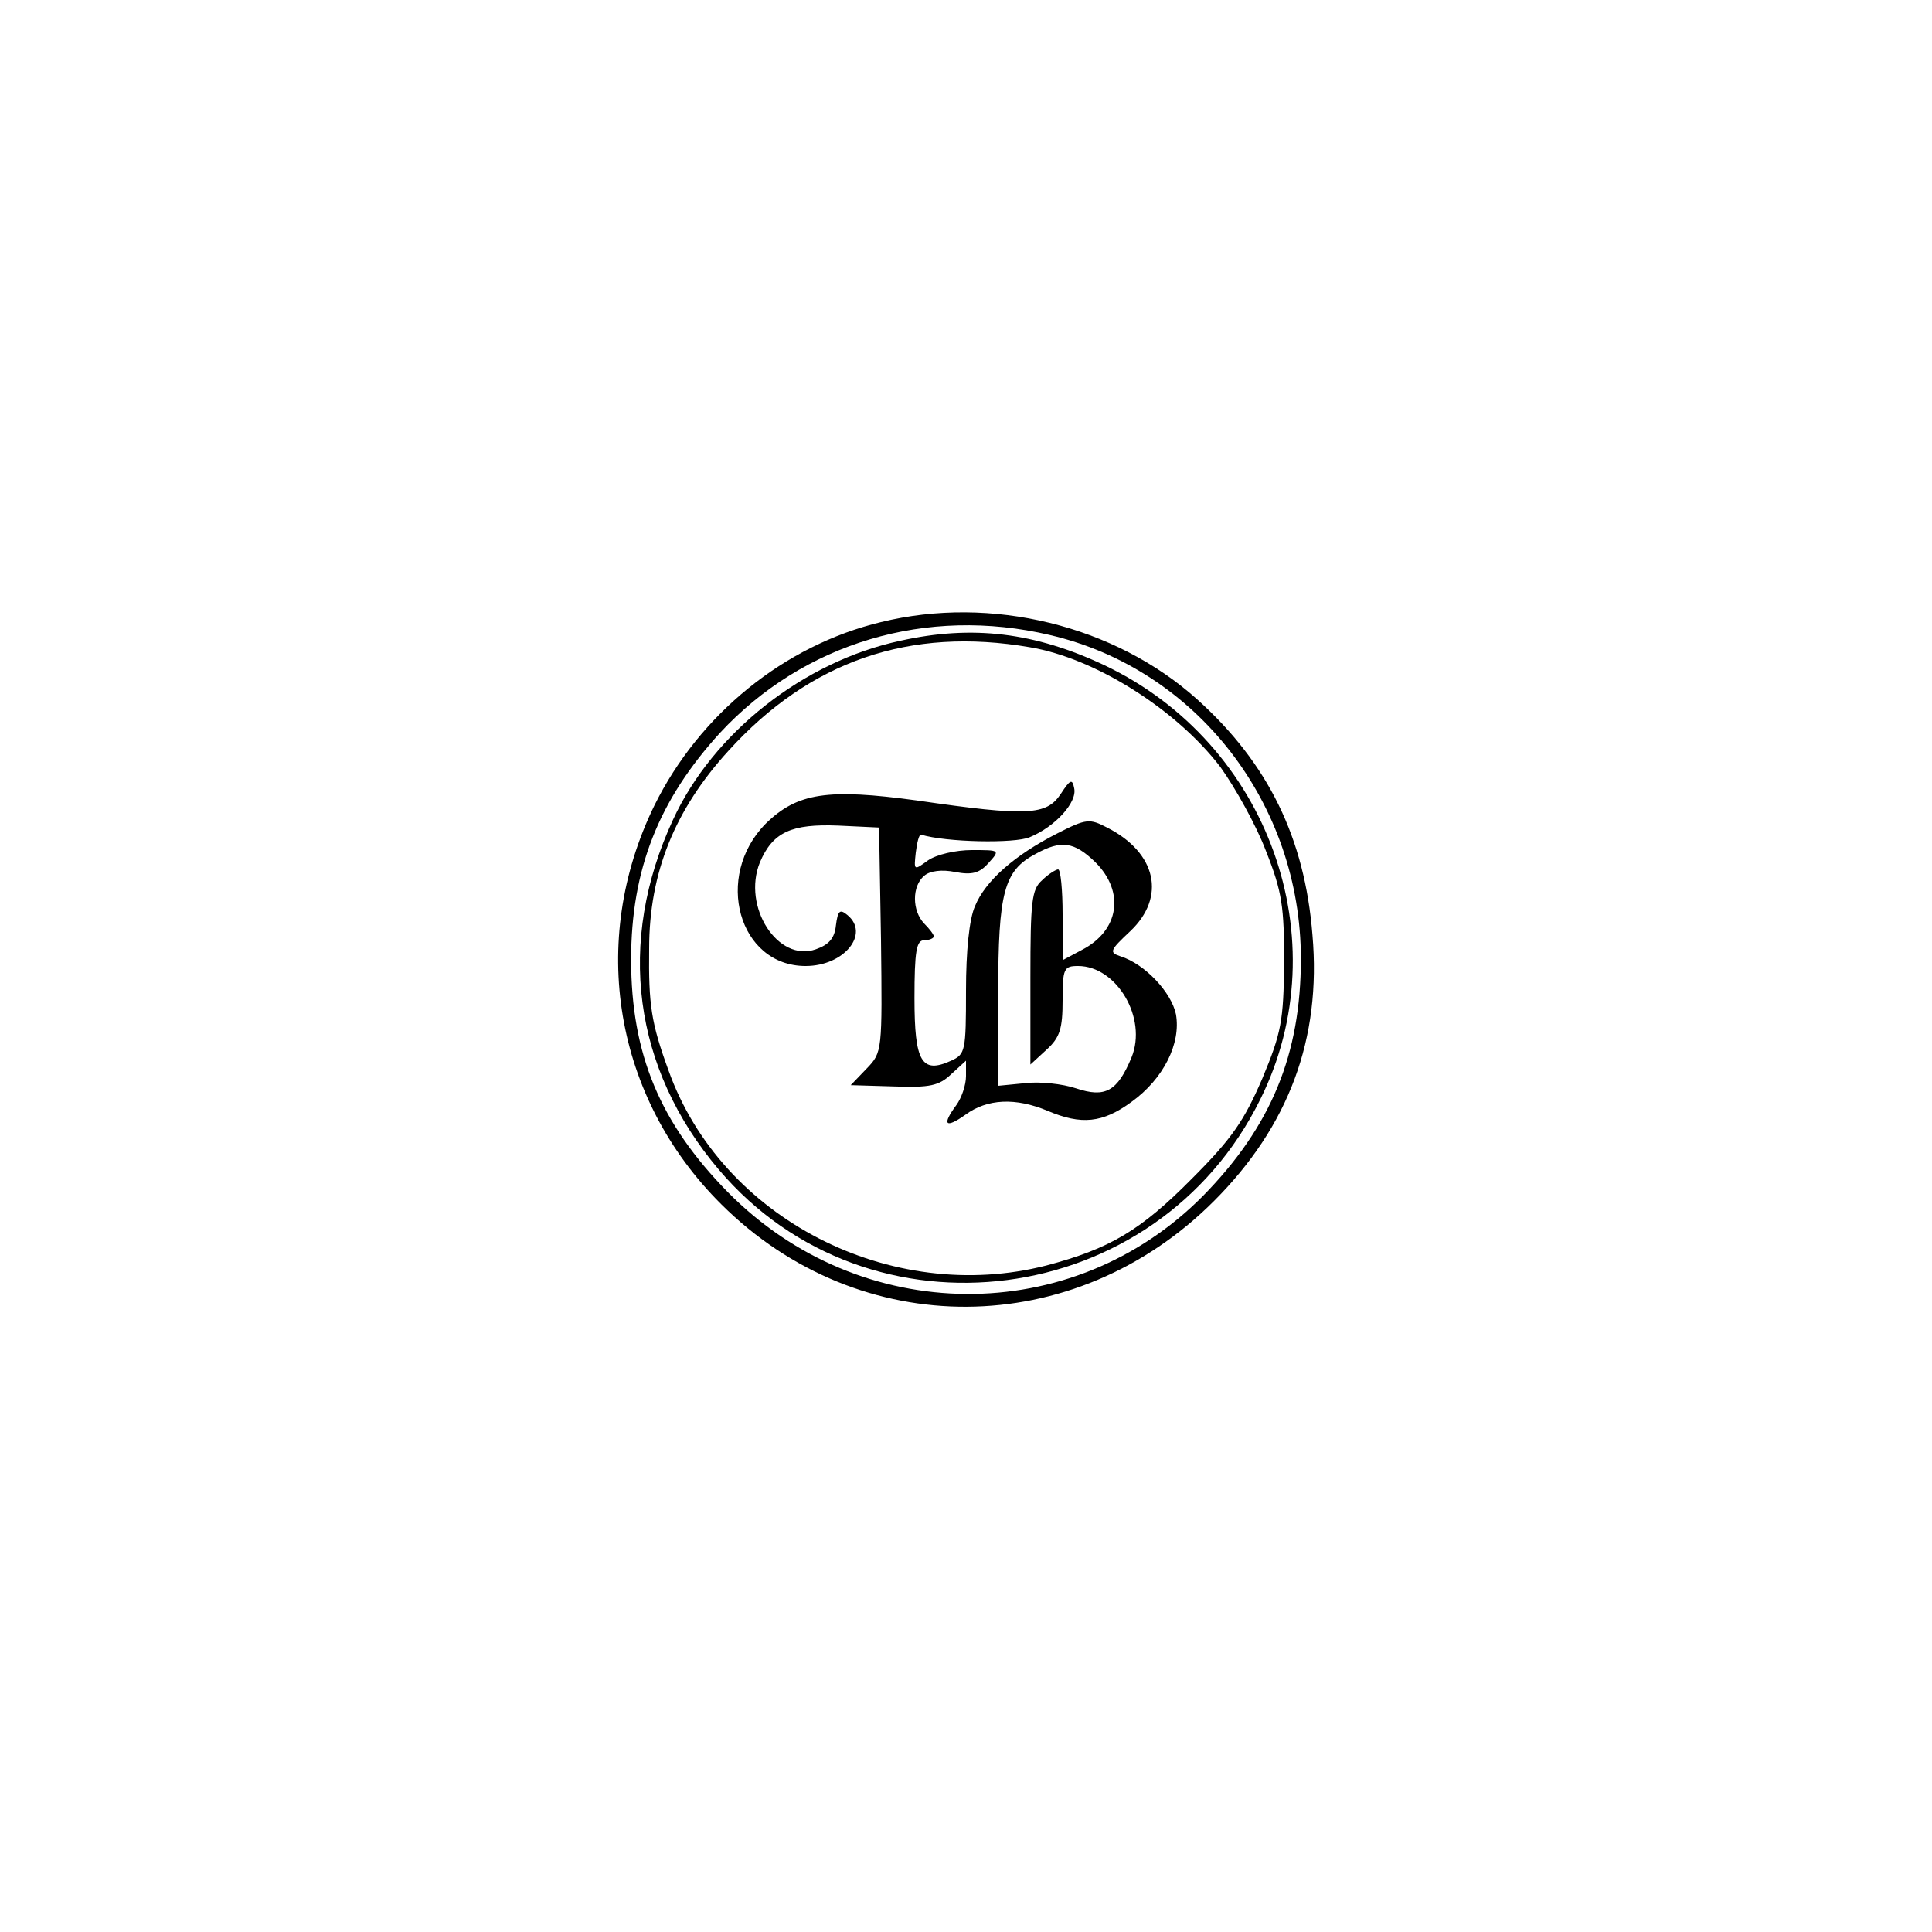
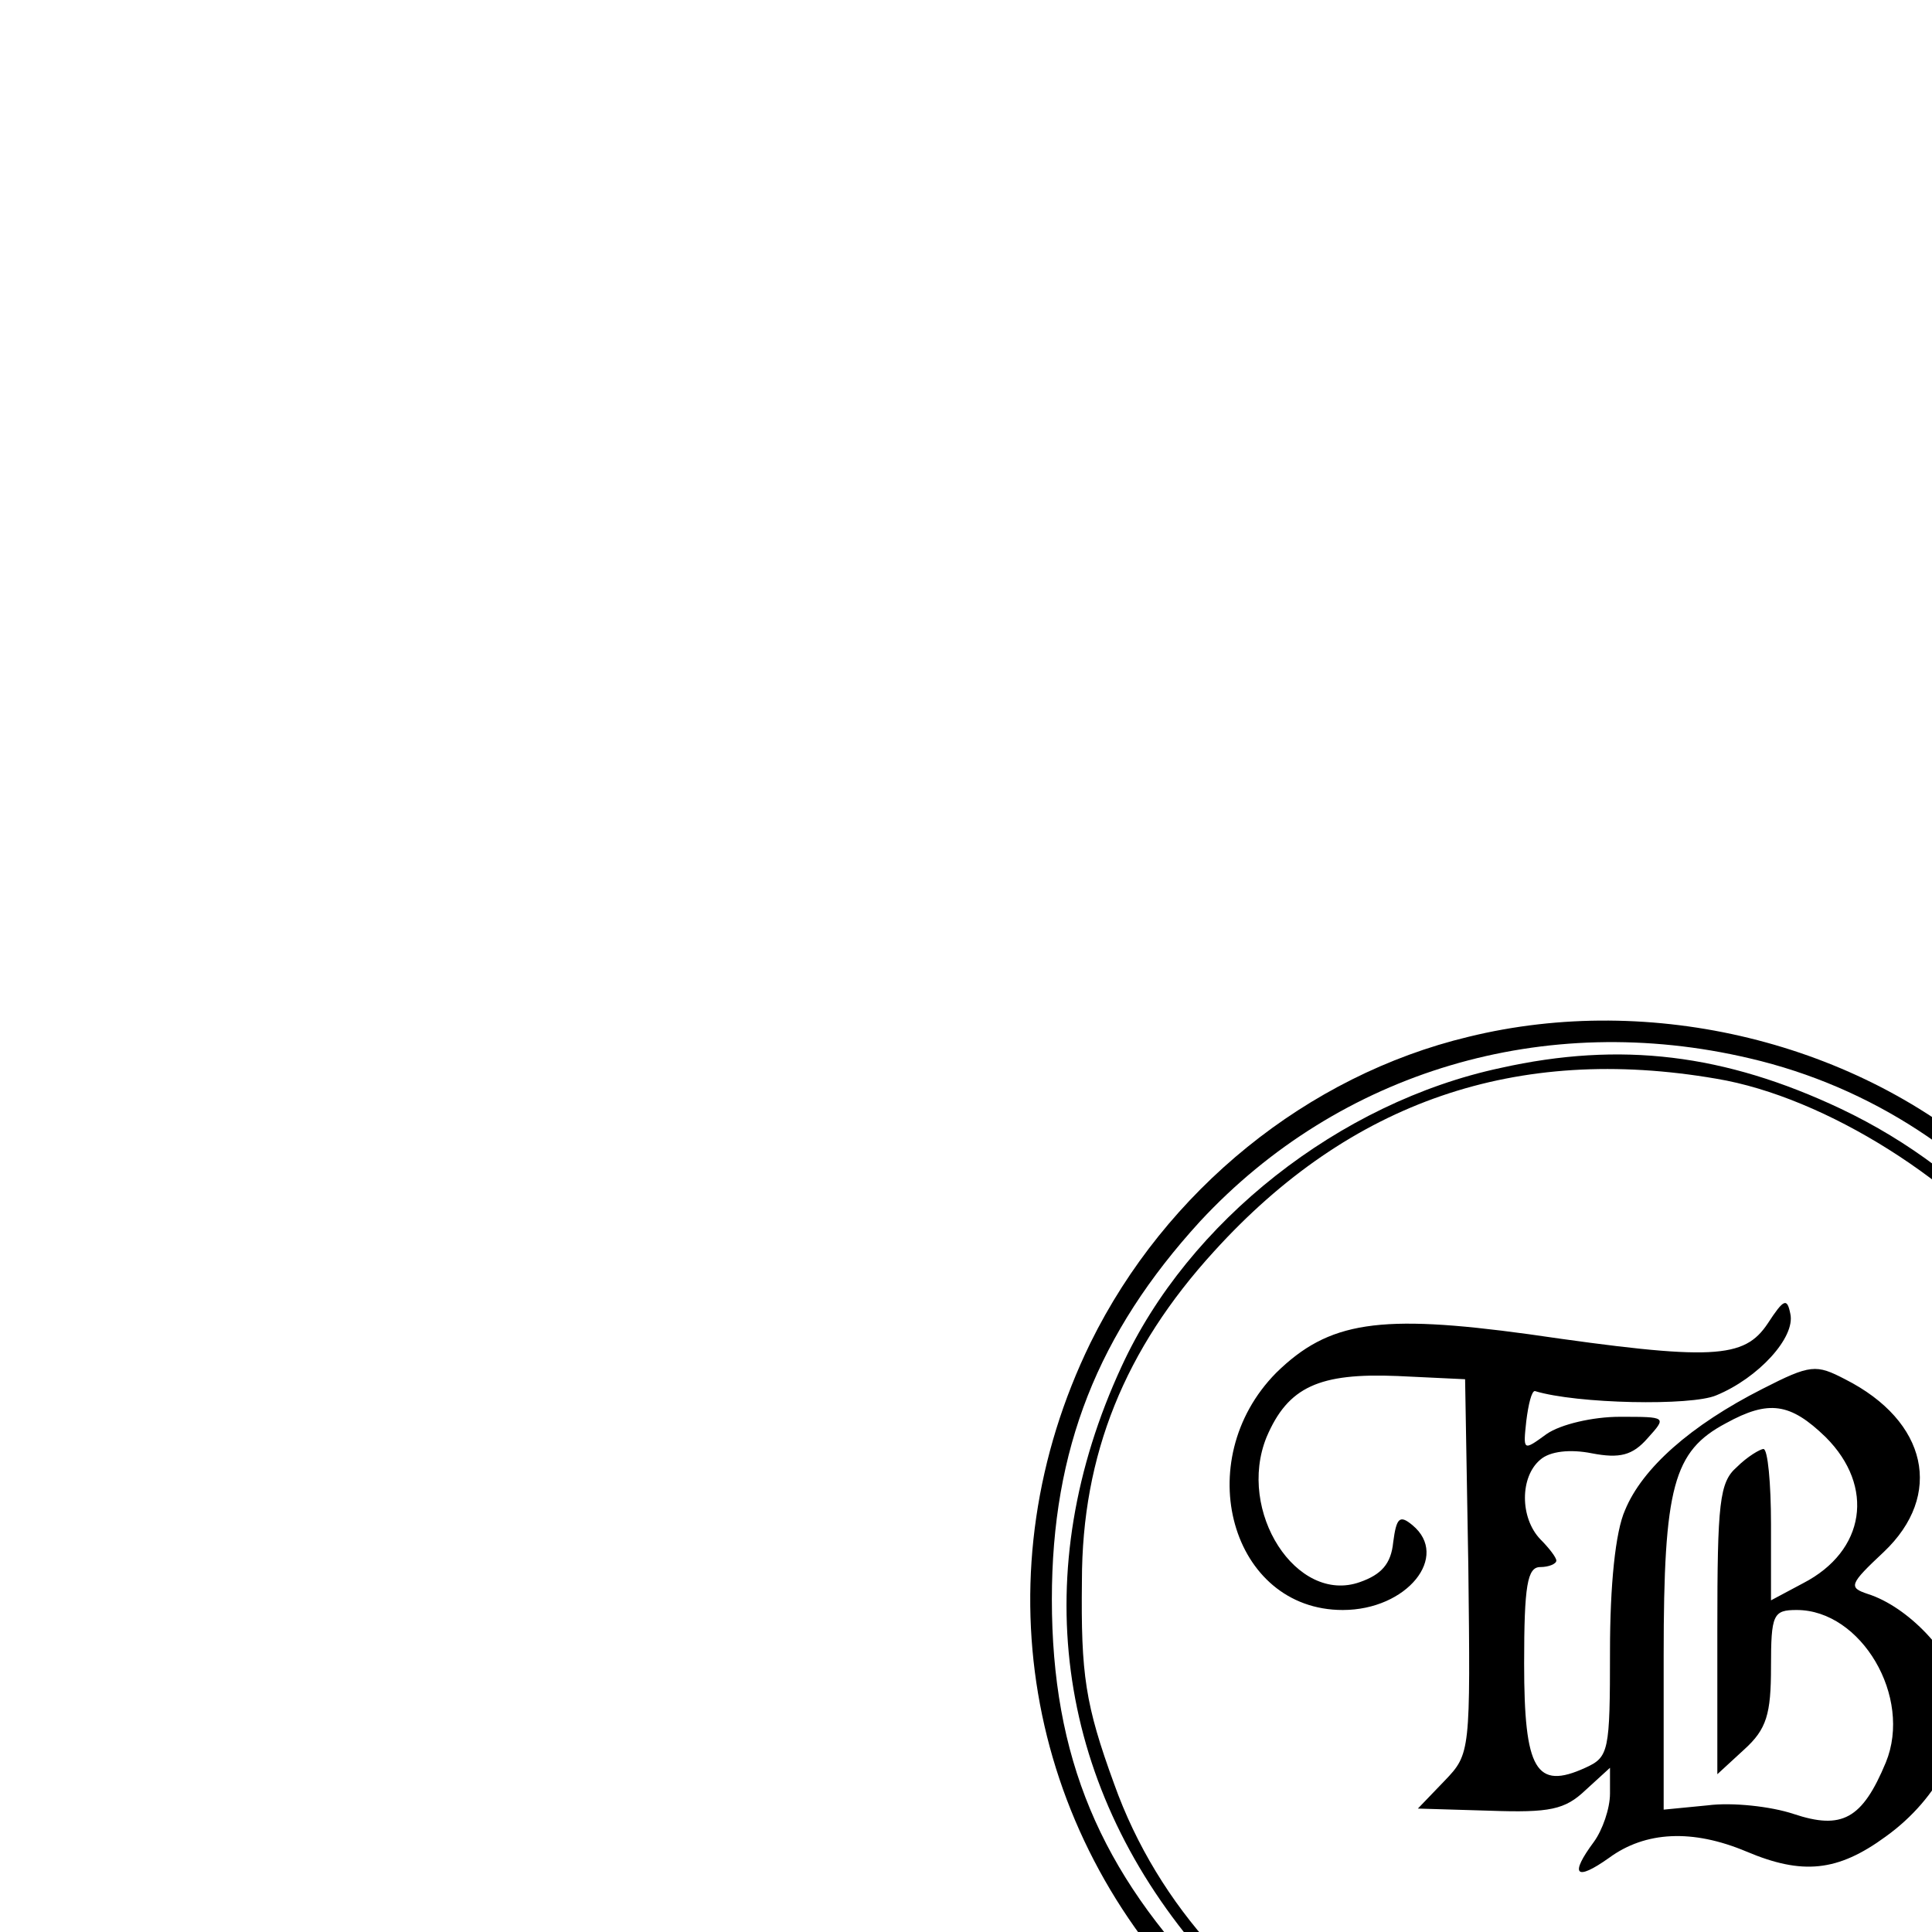
- <svg xmlns="http://www.w3.org/2000/svg" version="1.0" width="300pt" height="300pt" viewBox="0 0 300 300" preserveAspectRatio="xMidYMid meet">
+ <svg xmlns="http://www.w3.org/2000/svg" width="180" height="180" viewBox="0 0 180 180" fill="none">
  <g transform="translate(0,300) scale(0.1,-0.1)" fill="#000000" stroke="none">
    <path d="M1368 2034 c-150 -36 -282 -143 -352 -285 -103 -211 -62 -454 104 -619 215 -214 548 -212 765 5 116 116 167 252 153 413 -12 151 -69 267 -179 366 -128 115 -320 162 -491 120z m262 -20 c228 -53 390 -262 390 -503 0 -148 -46 -260 -152 -368 -203 -205 -532 -203 -738 6 -105 107 -150 214 -150 361 0 140 43 248 138 352 130 140 321 197 512 152z" />
    <path d="M1398 2005 c-150 -32 -291 -143 -353 -278 -88 -190 -62 -386 71 -543 234 -276 680 -218 841 109 123 247 13 553 -242 674 -108 51 -205 63 -317 38z m201 -10 c102 -17 228 -97 296 -186 23 -32 56 -91 71 -131 25 -63 28 -86 28 -173 -1 -90 -4 -108 -34 -180 -28 -65 -47 -93 -109 -155 -80 -81 -128 -109 -226 -135 -242 -62 -505 73 -587 303 -27 74 -31 102 -30 189 0 118 40 216 123 307 127 140 282 193 468 161z" />
    <path d="M1647 1767 c-22 -33 -51 -35 -223 -10 -139 19 -186 12 -235 -36 -81 -82 -42 -221 62 -221 60 0 100 50 65 79 -12 10 -15 7 -18 -16 -2 -20 -11 -30 -31 -37 -59 -21 -115 66 -87 135 20 47 49 60 122 57 l63 -3 3 -174 c2 -173 2 -175 -22 -200 l-25 -26 67 -2 c56 -2 70 1 89 19 l23 21 0 -24 c0 -14 -7 -34 -15 -45 -23 -31 -17 -37 14 -15 34 25 78 27 128 6 52 -22 85 -19 130 14 50 36 77 91 69 136 -7 34 -48 78 -86 90 -18 6 -17 9 15 39 56 53 41 122 -36 161 -27 14 -32 14 -77 -9 -67 -34 -112 -74 -128 -113 -9 -20 -14 -70 -14 -131 0 -94 -1 -99 -23 -109 -46 -21 -57 -2 -57 97 0 73 3 90 15 90 8 0 15 3 15 6 0 3 -7 12 -15 20 -19 20 -19 58 0 74 9 8 28 10 48 6 26 -5 38 -2 52 14 18 20 18 20 -26 20 -25 0 -55 -7 -68 -16 -22 -16 -22 -16 -19 12 2 16 5 28 8 28 39 -12 146 -14 169 -4 39 16 74 54 69 76 -3 15 -6 14 -21 -9z m54 -106 c46 -46 37 -106 -21 -136 l-30 -16 0 71 c0 38 -3 70 -7 70 -3 0 -15 -7 -25 -17 -16 -14 -18 -33 -18 -151 l0 -135 25 23 c21 19 25 33 25 77 0 49 2 53 24 53 60 0 108 -81 83 -142 -22 -53 -41 -63 -86 -48 -21 7 -57 11 -80 8 l-41 -4 0 144 c0 157 9 190 58 216 40 22 60 19 93 -13z" />
  </g>
</svg>
